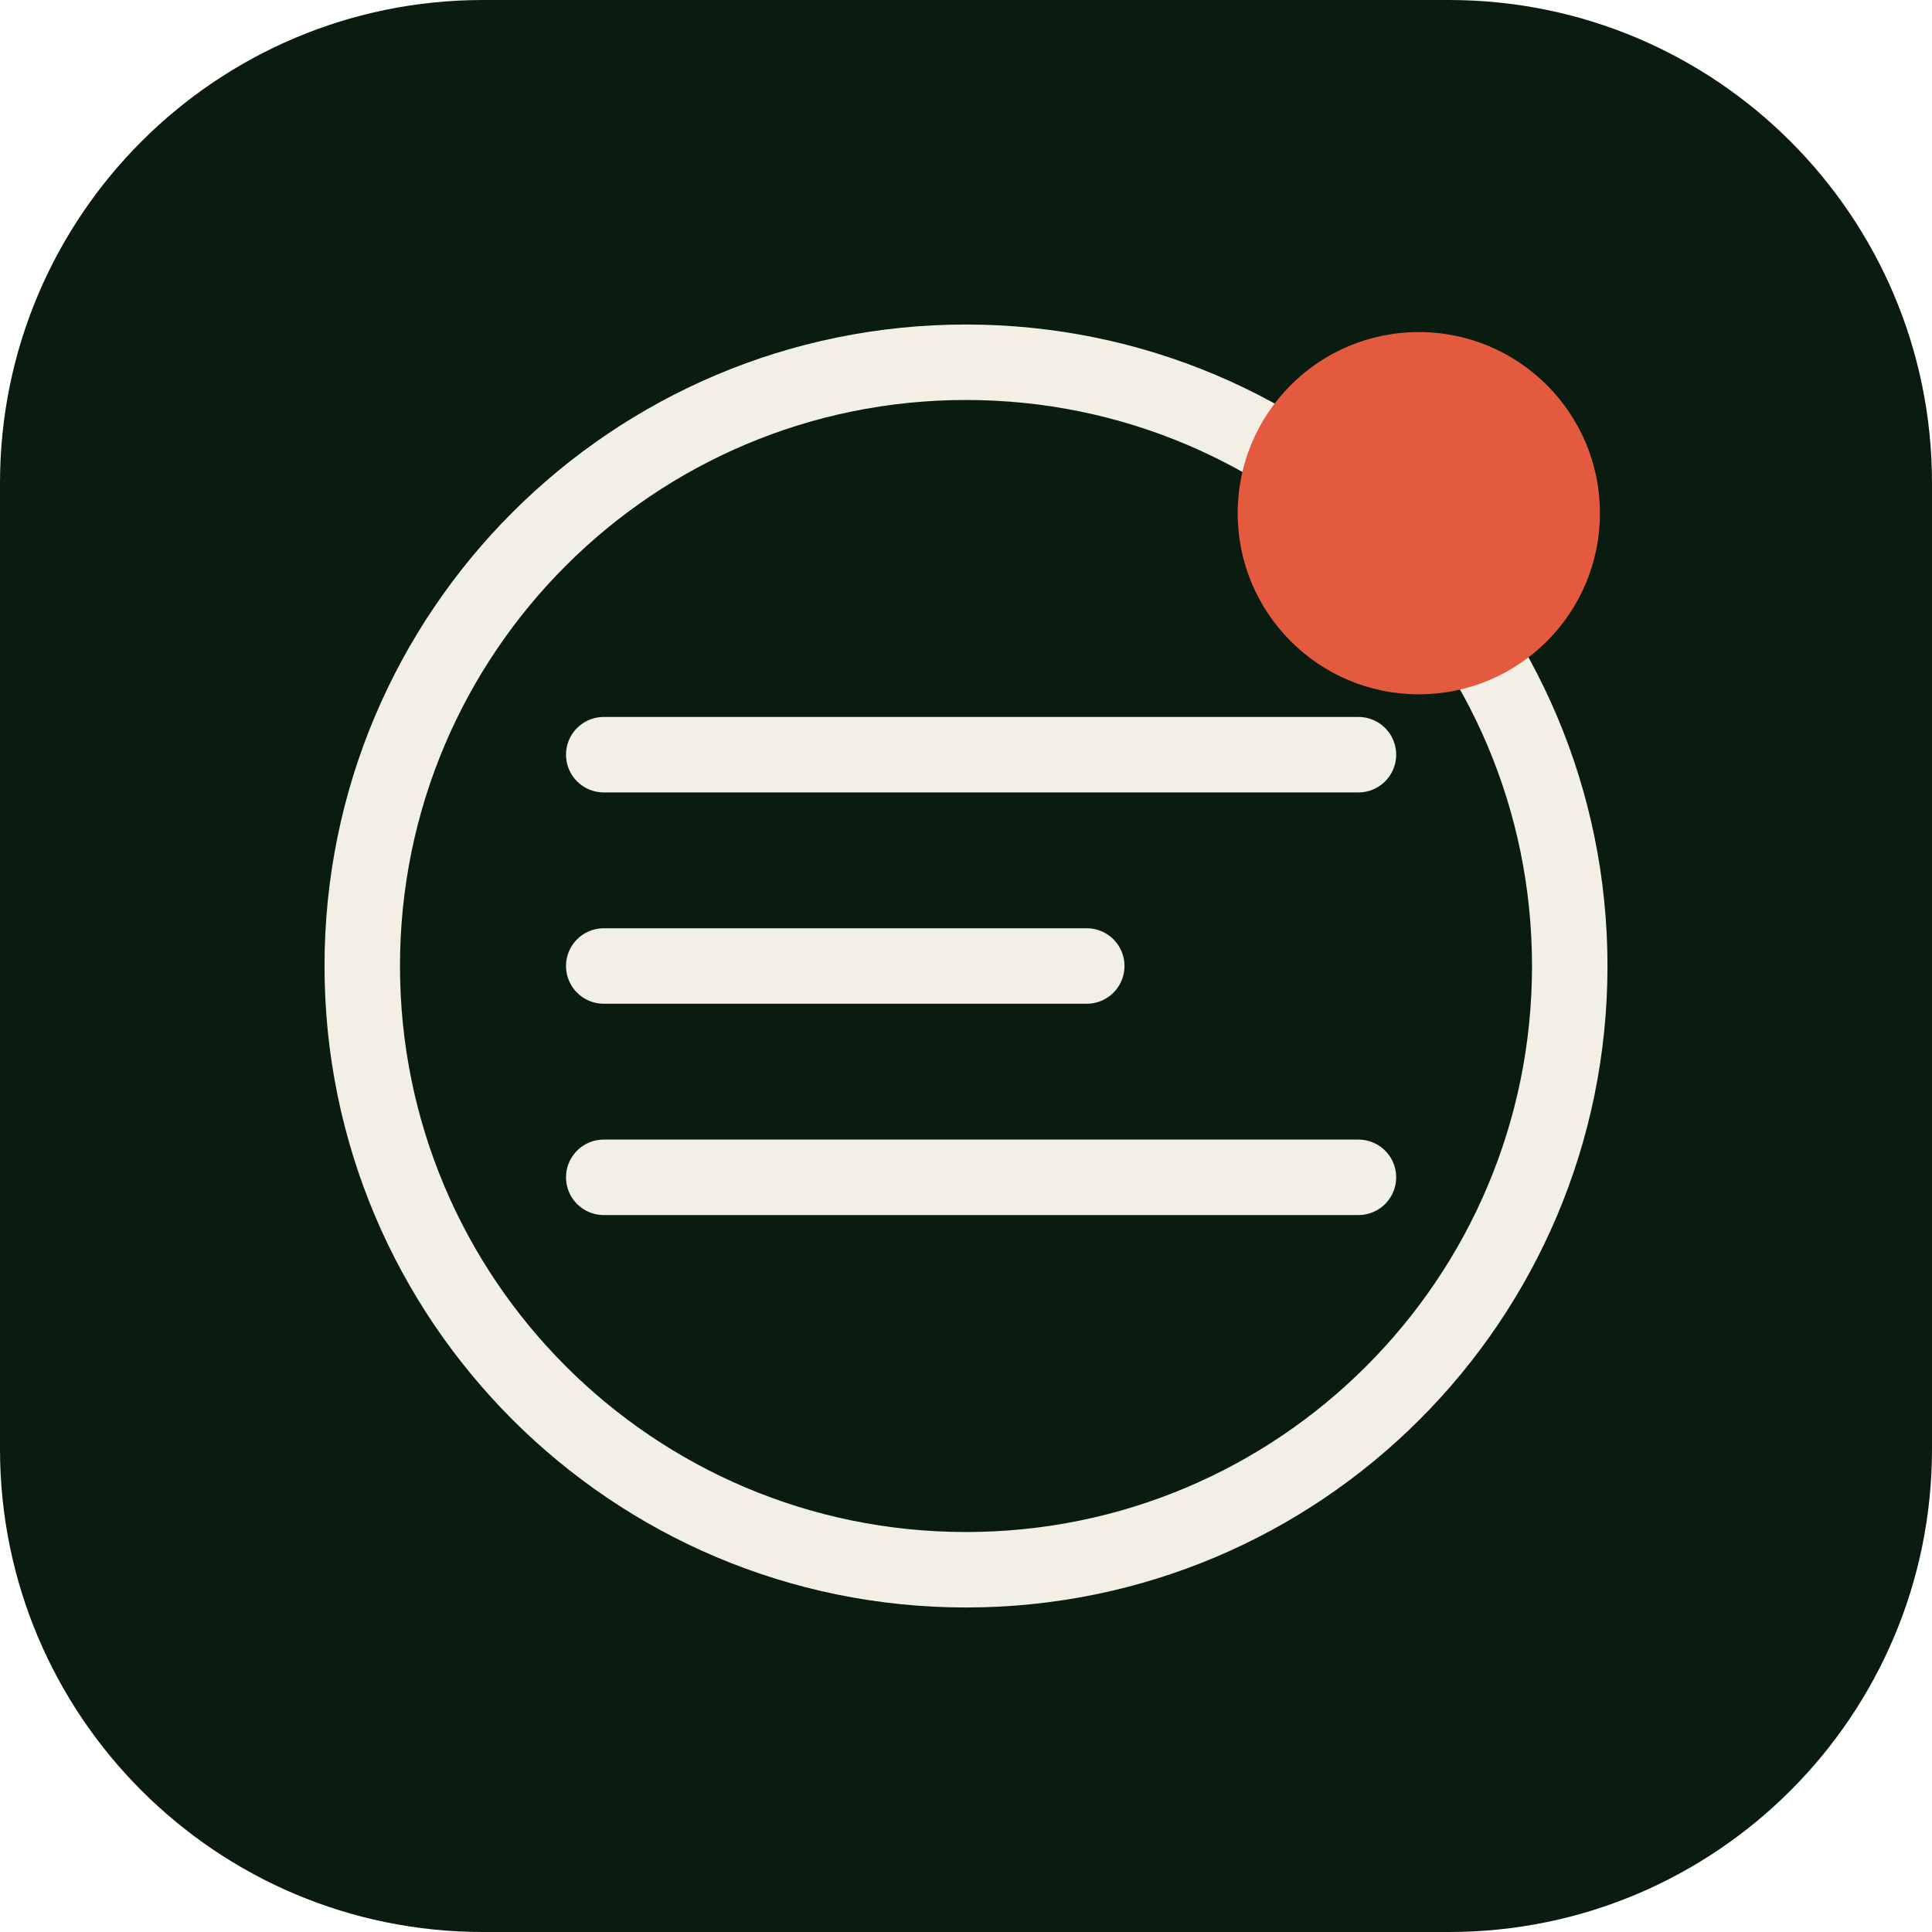
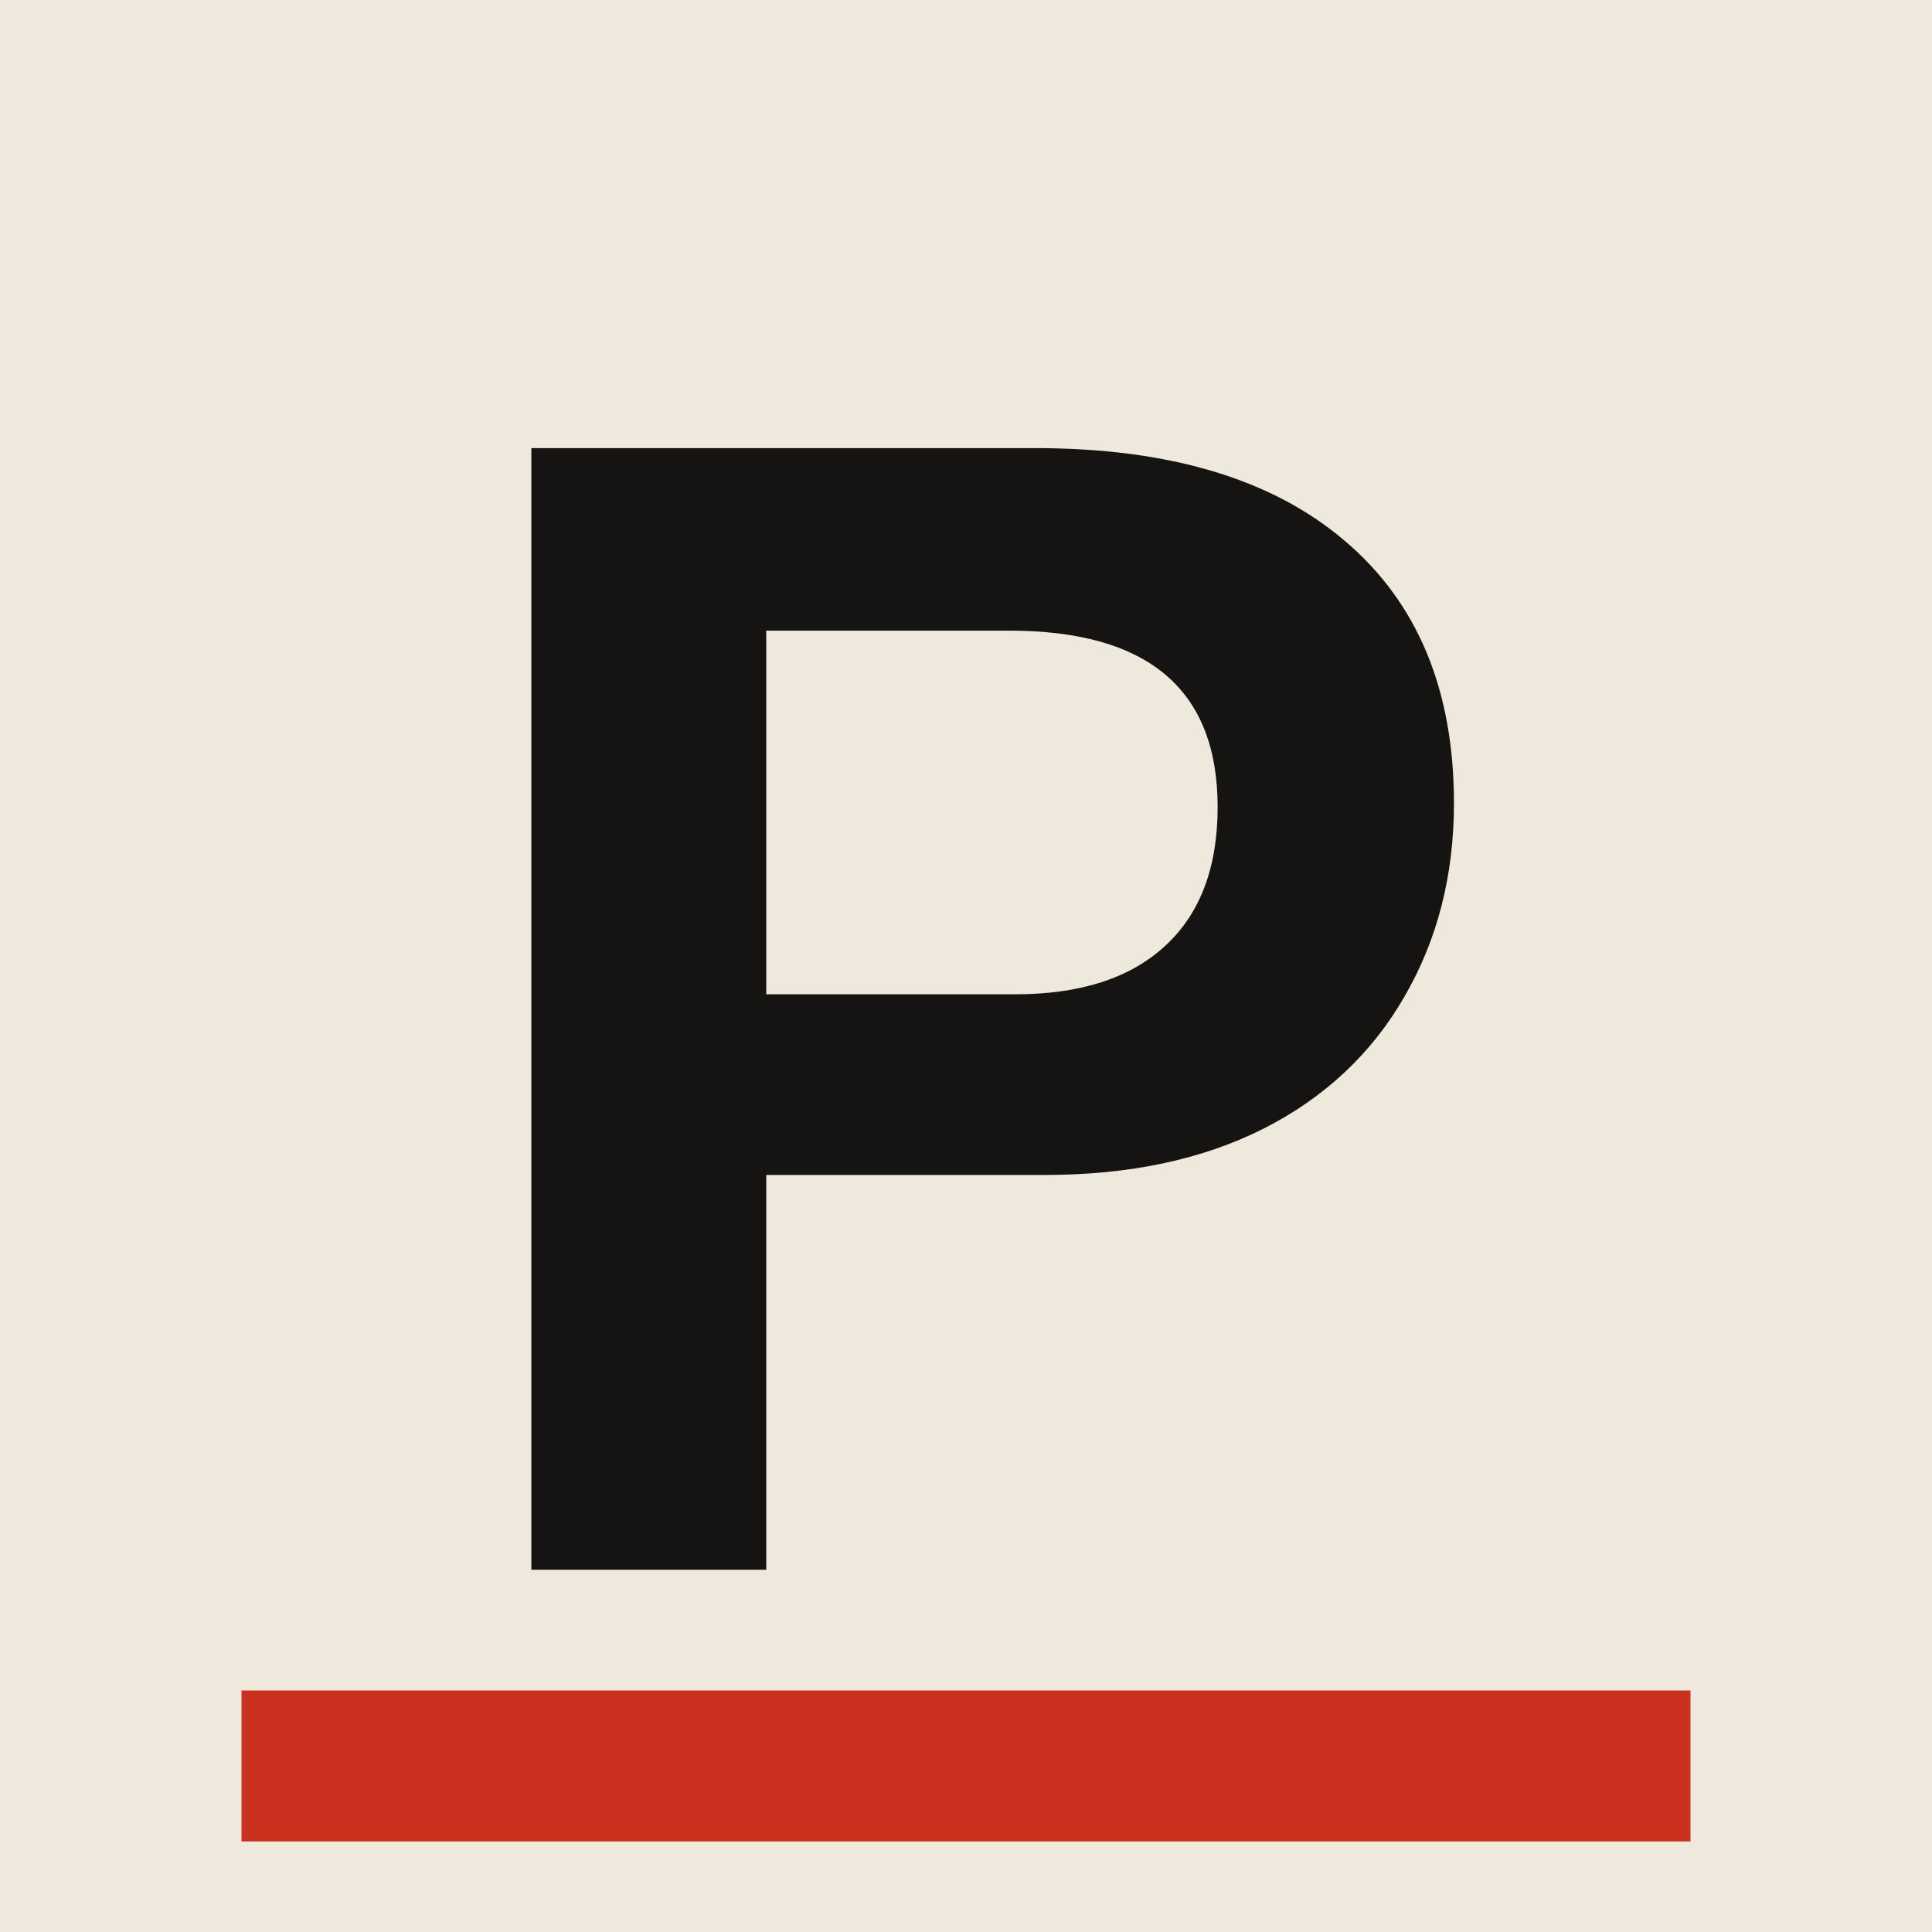
<svg xmlns="http://www.w3.org/2000/svg" viewBox="0 0 64 64">
-   <rect width="64" height="64" rx="16" fill="#0a1c10" />
-   <circle cx="32" cy="32" r="20" fill="none" stroke="#f2efe4" stroke-width="2.5" />
-   <path d="M20 25h25M20 32h16M20 39h25" fill="none" stroke="#f2efe4" stroke-linecap="round" stroke-width="2.5" />
-   <circle cx="47" cy="17" r="6" fill="#e35a3f" />
+   <rect width="64" height="64" fill="#efe9dc" />
+   <text x="32" y="52" text-anchor="middle" font-family="Arial Narrow, Arial, sans-serif" font-weight="900" font-size="54" fill="#161412">P</text>
+   <rect x="8" y="56" width="48" height="5" fill="#c8321e" />
</svg>
